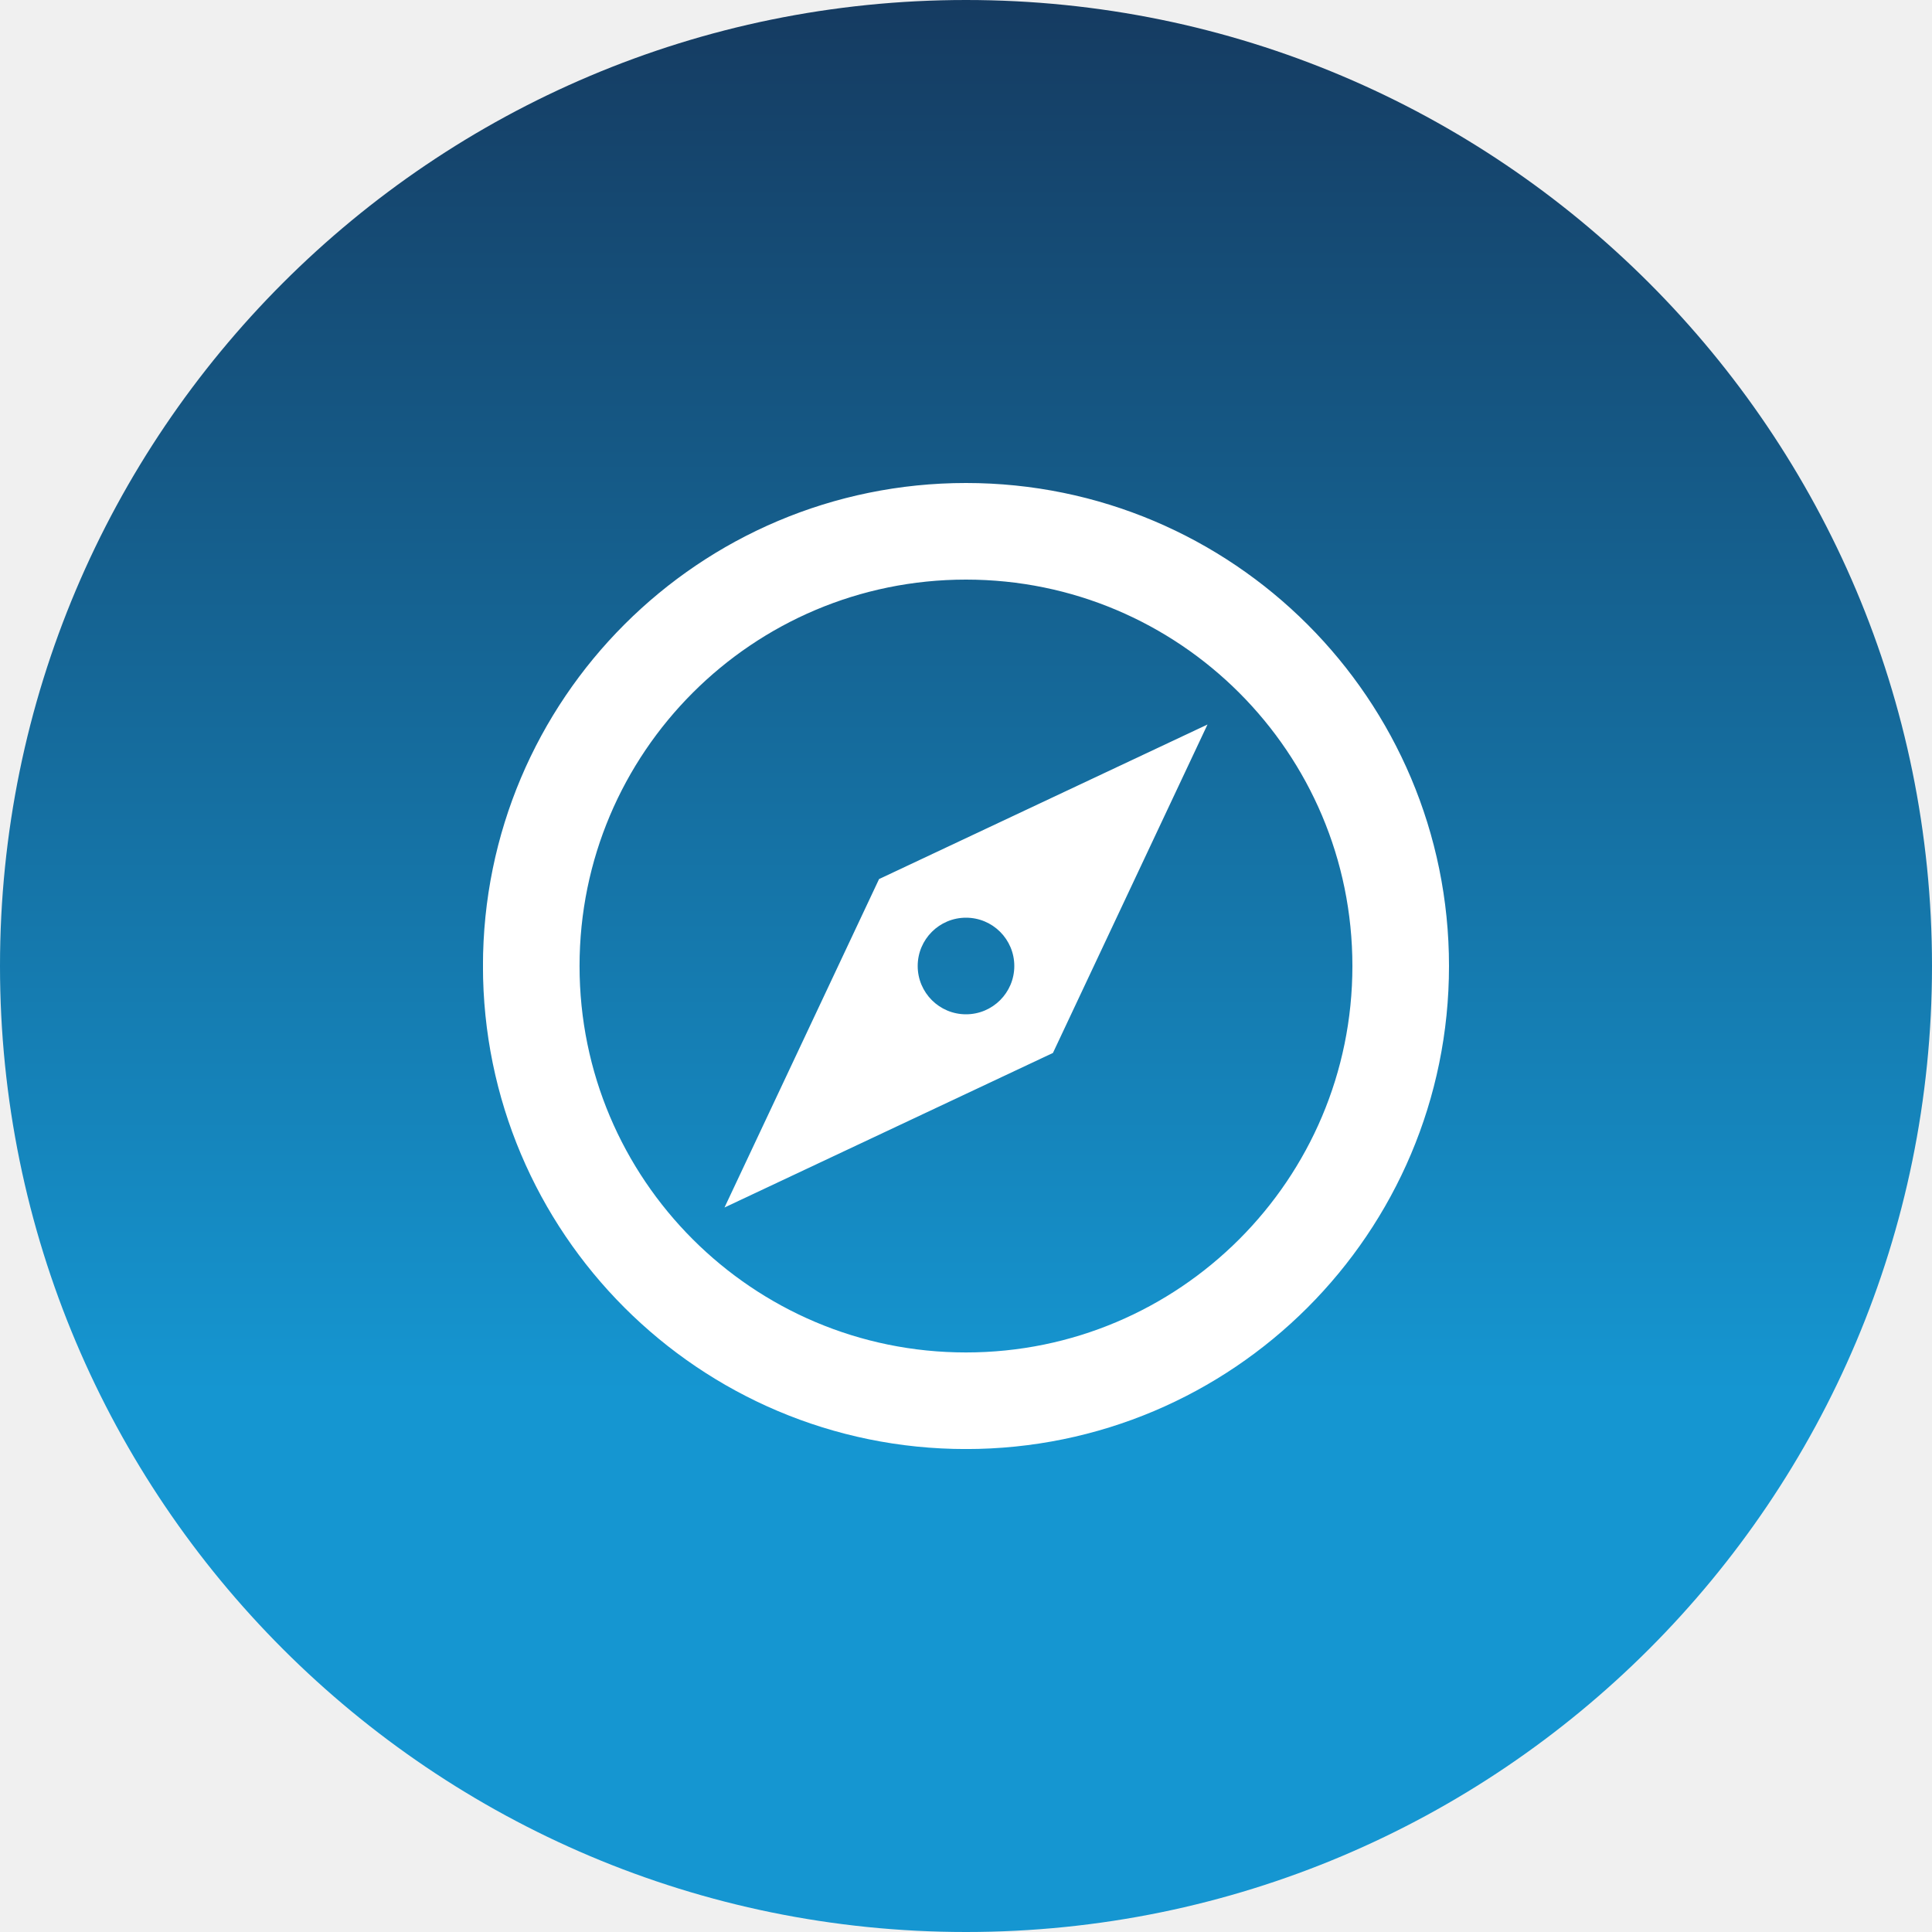
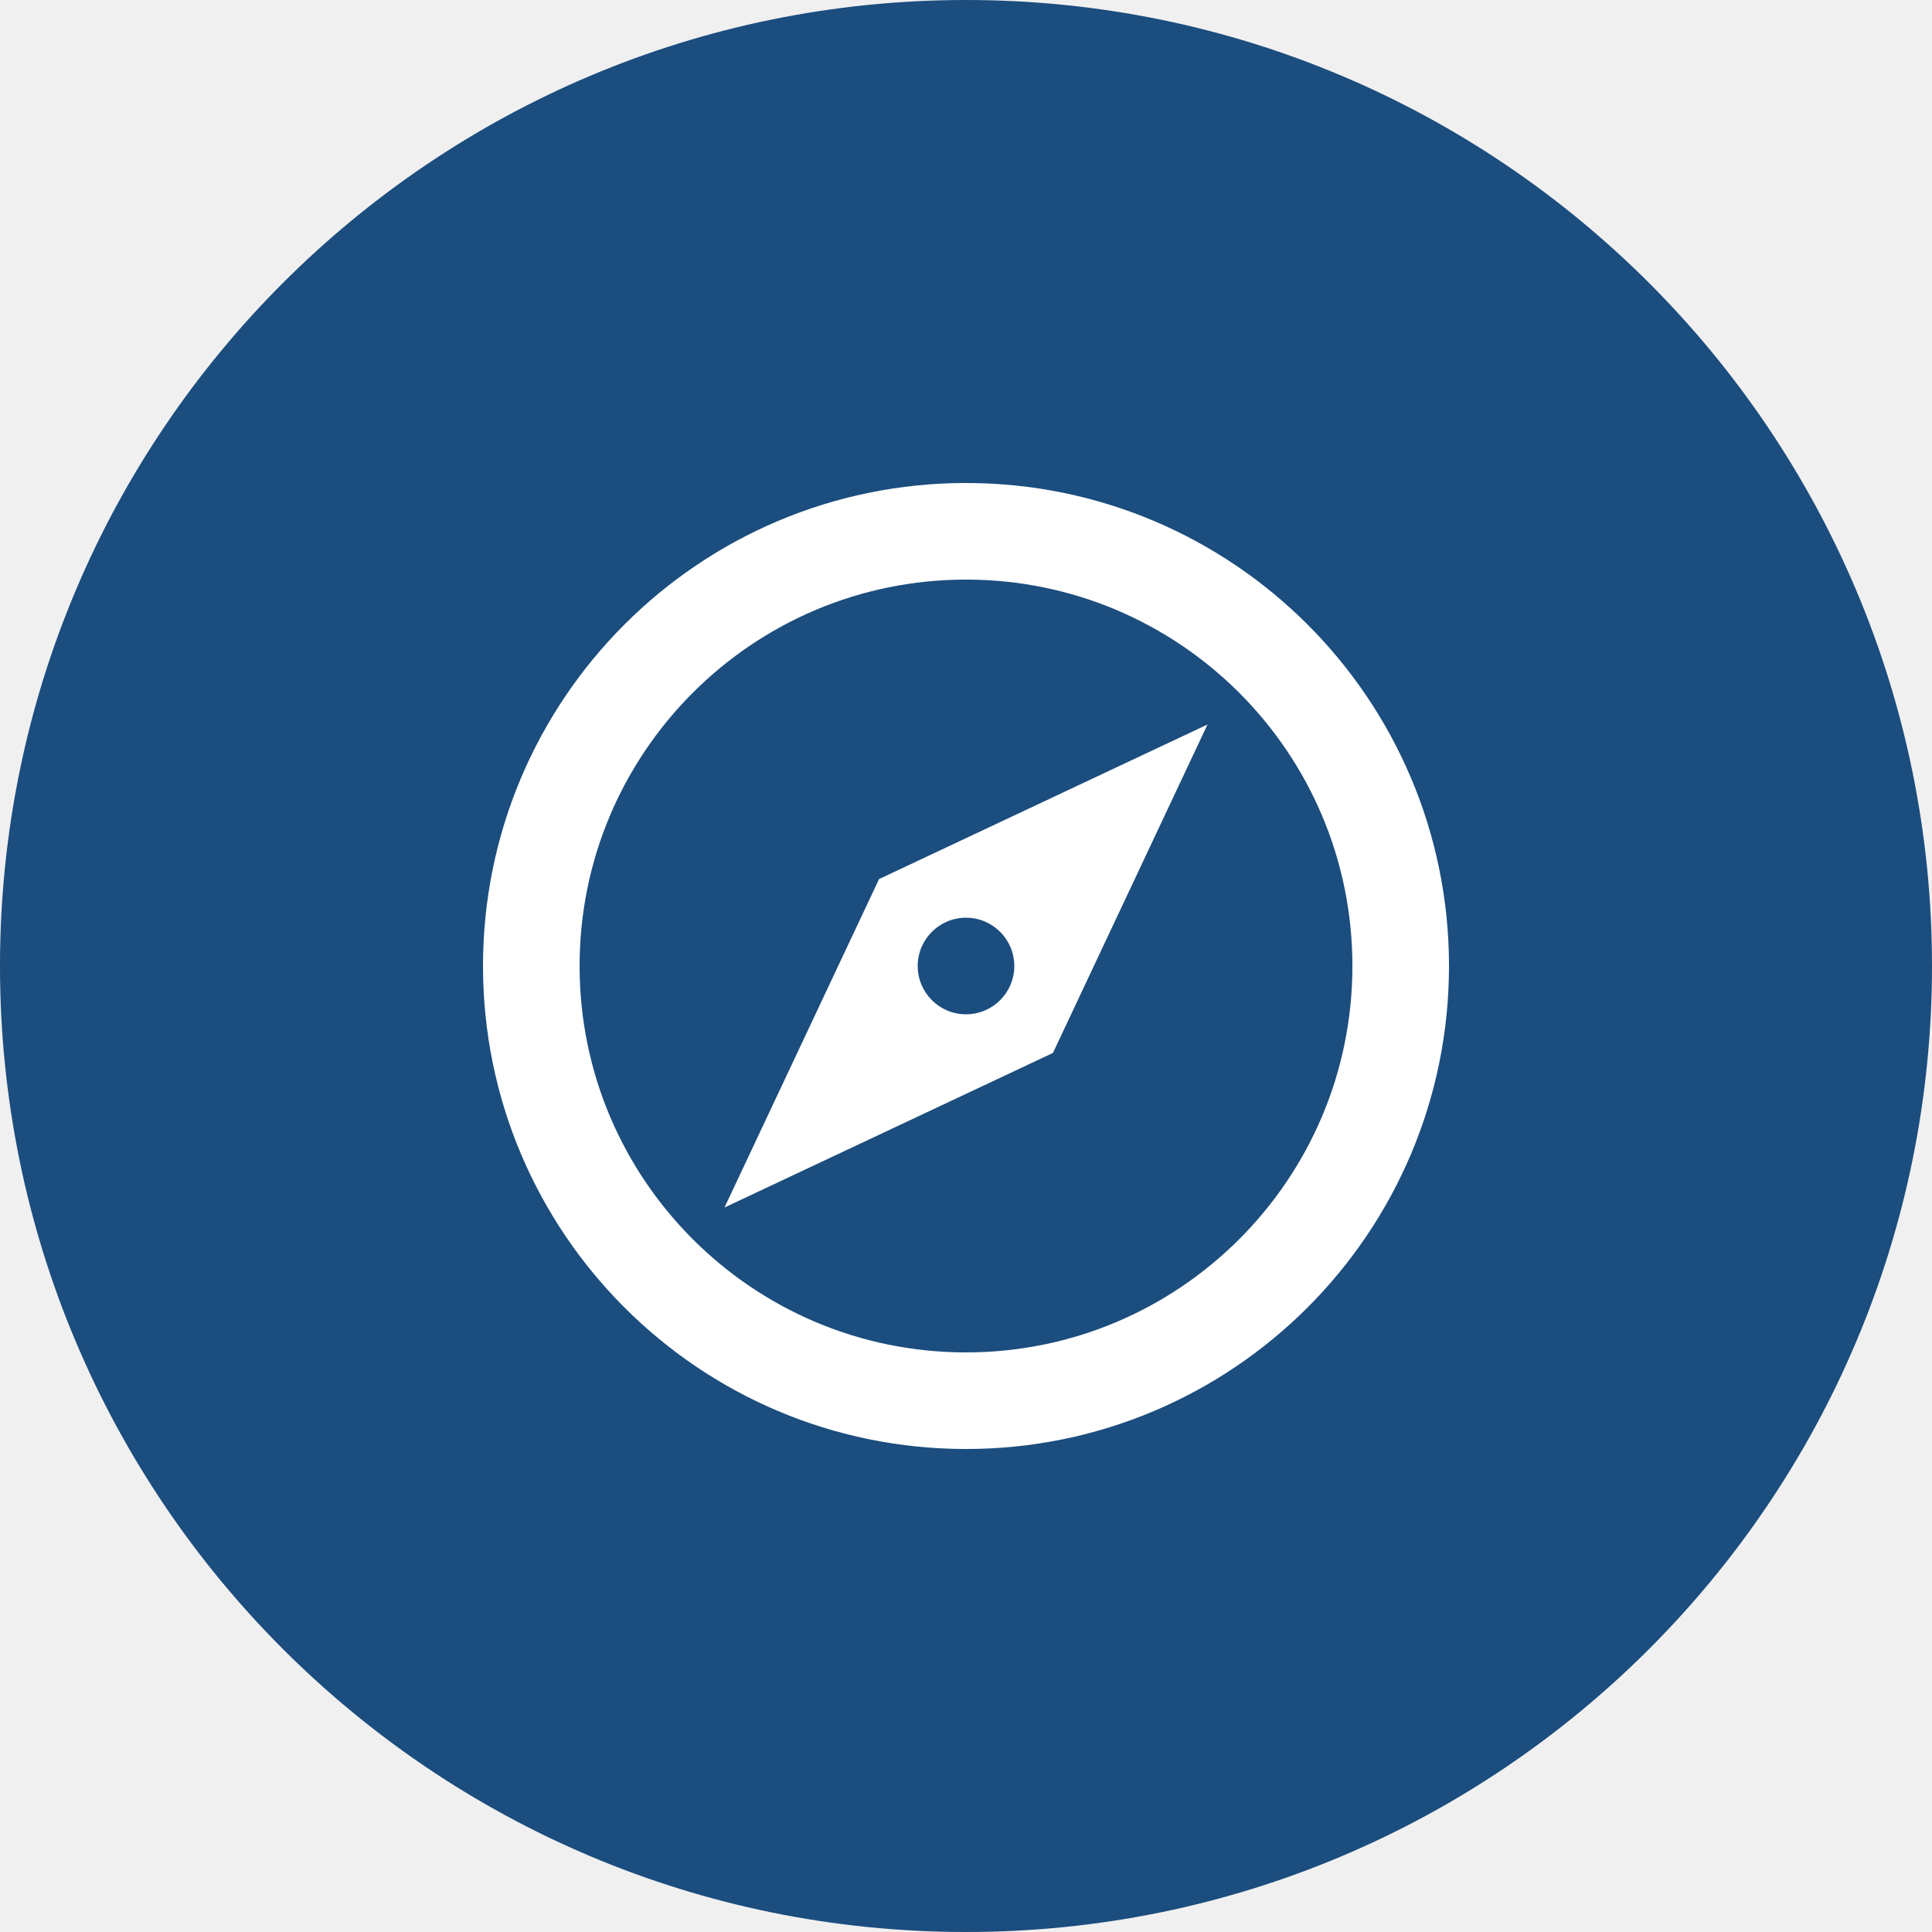
- <svg xmlns="http://www.w3.org/2000/svg" width="40" height="40" fill="none">
-   <rect width="40" height="40" fill="url(#a)" rx="20" />
-   <mask id="b" width="20" height="20" x="10" y="10" maskUnits="userSpaceOnUse" style="mask-type:luminance">
-     <path stroke="#fff" stroke-linecap="round" stroke-linejoin="round" stroke-width="2" d="M20 11a9 9 0 1 1-.001 18.001A9 9 0 0 1 20 11" />
-     <path fill="#fff" d="M21.8 21.8 15 25l3.2-6.8L25 15z" />
-     <path fill="#000" d="M20 21a1 1 0 1 0 0-2 1 1 0 0 0 0 2" />
+ <svg xmlns="http://www.w3.org/2000/svg" width="40" height="40" viewBox="0 0 40 40" fill="none">
+   <rect width="40" height="40" rx="20" fill="#1B4D7E" />
+   <mask id="mask0_576_17117" style="mask-type:luminance" maskUnits="userSpaceOnUse" x="10" y="10" width="20" height="20">
+     <path d="M20 11C24.97 11 29 15.03 29 20C29 24.97 24.97 29 20 29C15.03 29 11 24.97 11 20C11 15.03 15.03 11 20 11Z" stroke="white" stroke-width="2" stroke-linecap="round" stroke-linejoin="round" />
+     <path d="M21.8 21.8L15 25L18.2 18.2L25 15L21.8 21.8Z" fill="white" />
+     <path d="M20 21C20.552 21 21 20.552 21 20C21 19.448 20.552 19 20 19C19.448 19 19 19.448 19 20C19 20.552 19.448 21 20 21Z" fill="black" />
  </mask>
-   <g mask="url(#b)">
-     <path fill="#fff" d="M32 8H8v24h24z" />
+   <g mask="url(#mask0_576_17117)">
+     <path d="M32 8H8V32H32V8Z" fill="white" />
  </g>
-   <defs>
-     <linearGradient id="a" x1="20" x2="20" y1="0" y2="40" gradientUnits="userSpaceOnUse">
-       <stop stop-color="#153B61" />
-       <stop offset=".721" stop-color="#1596D1" />
-     </linearGradient>
-   </defs>
</svg>
